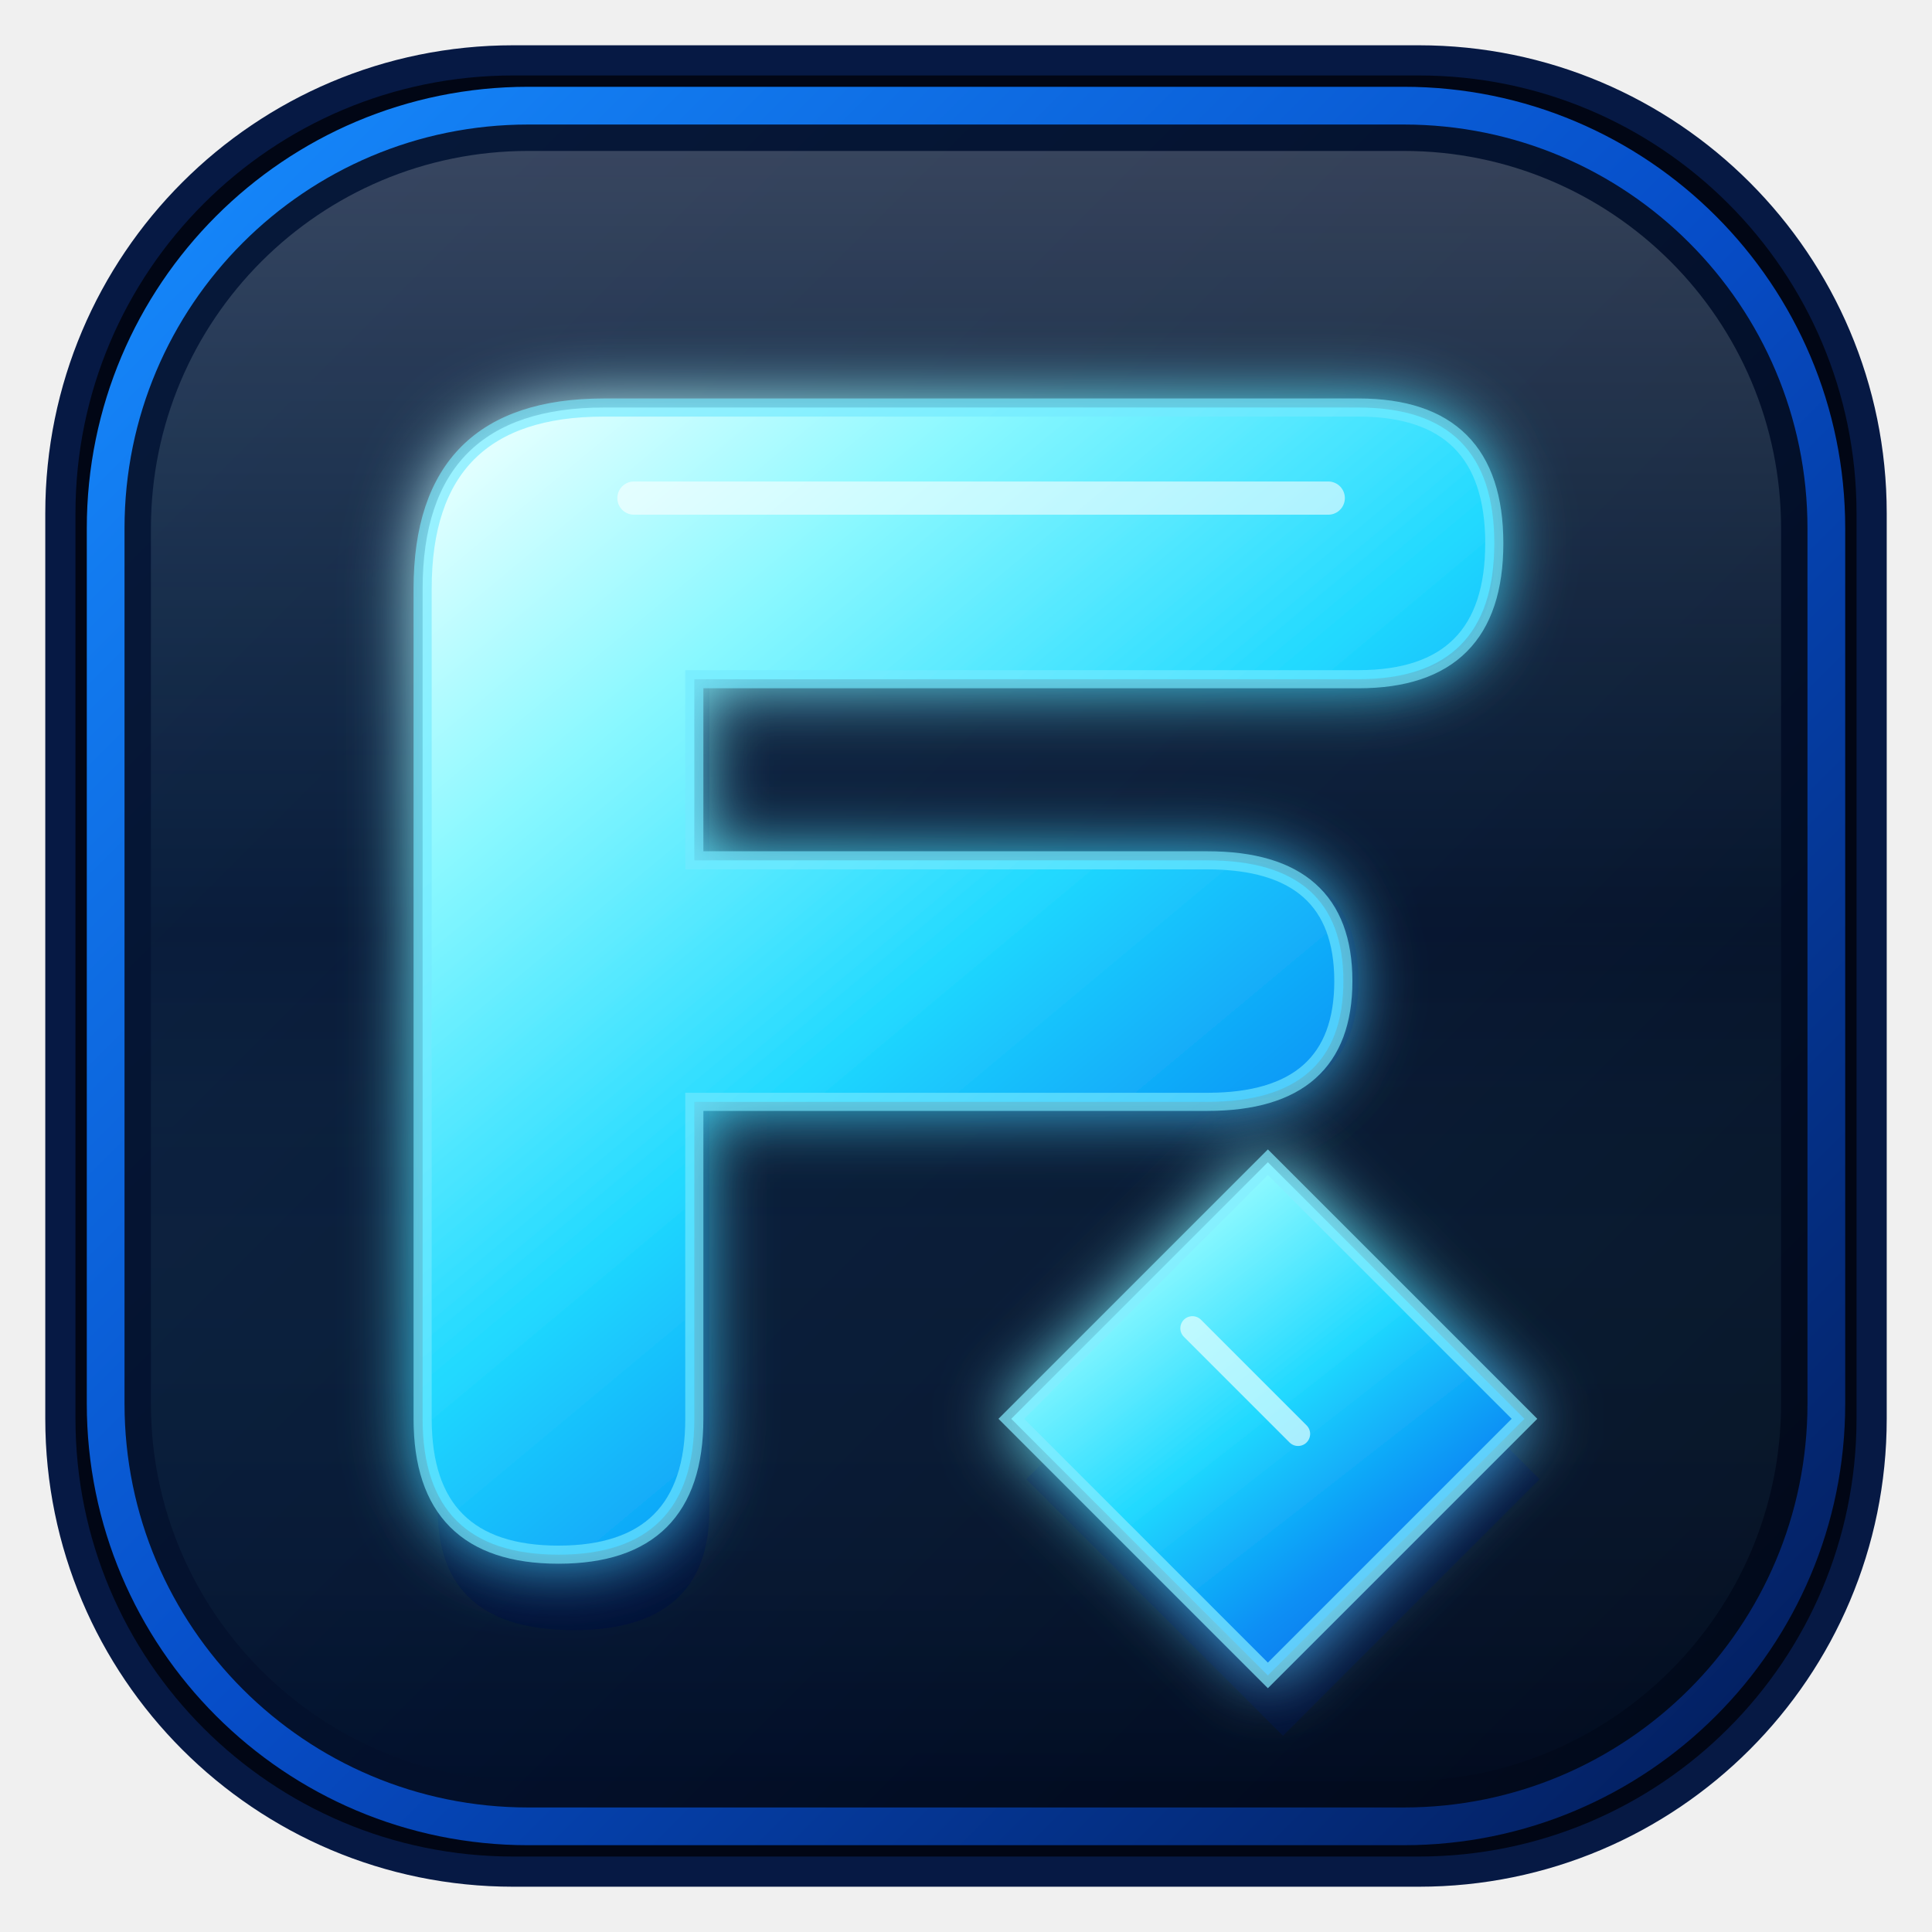
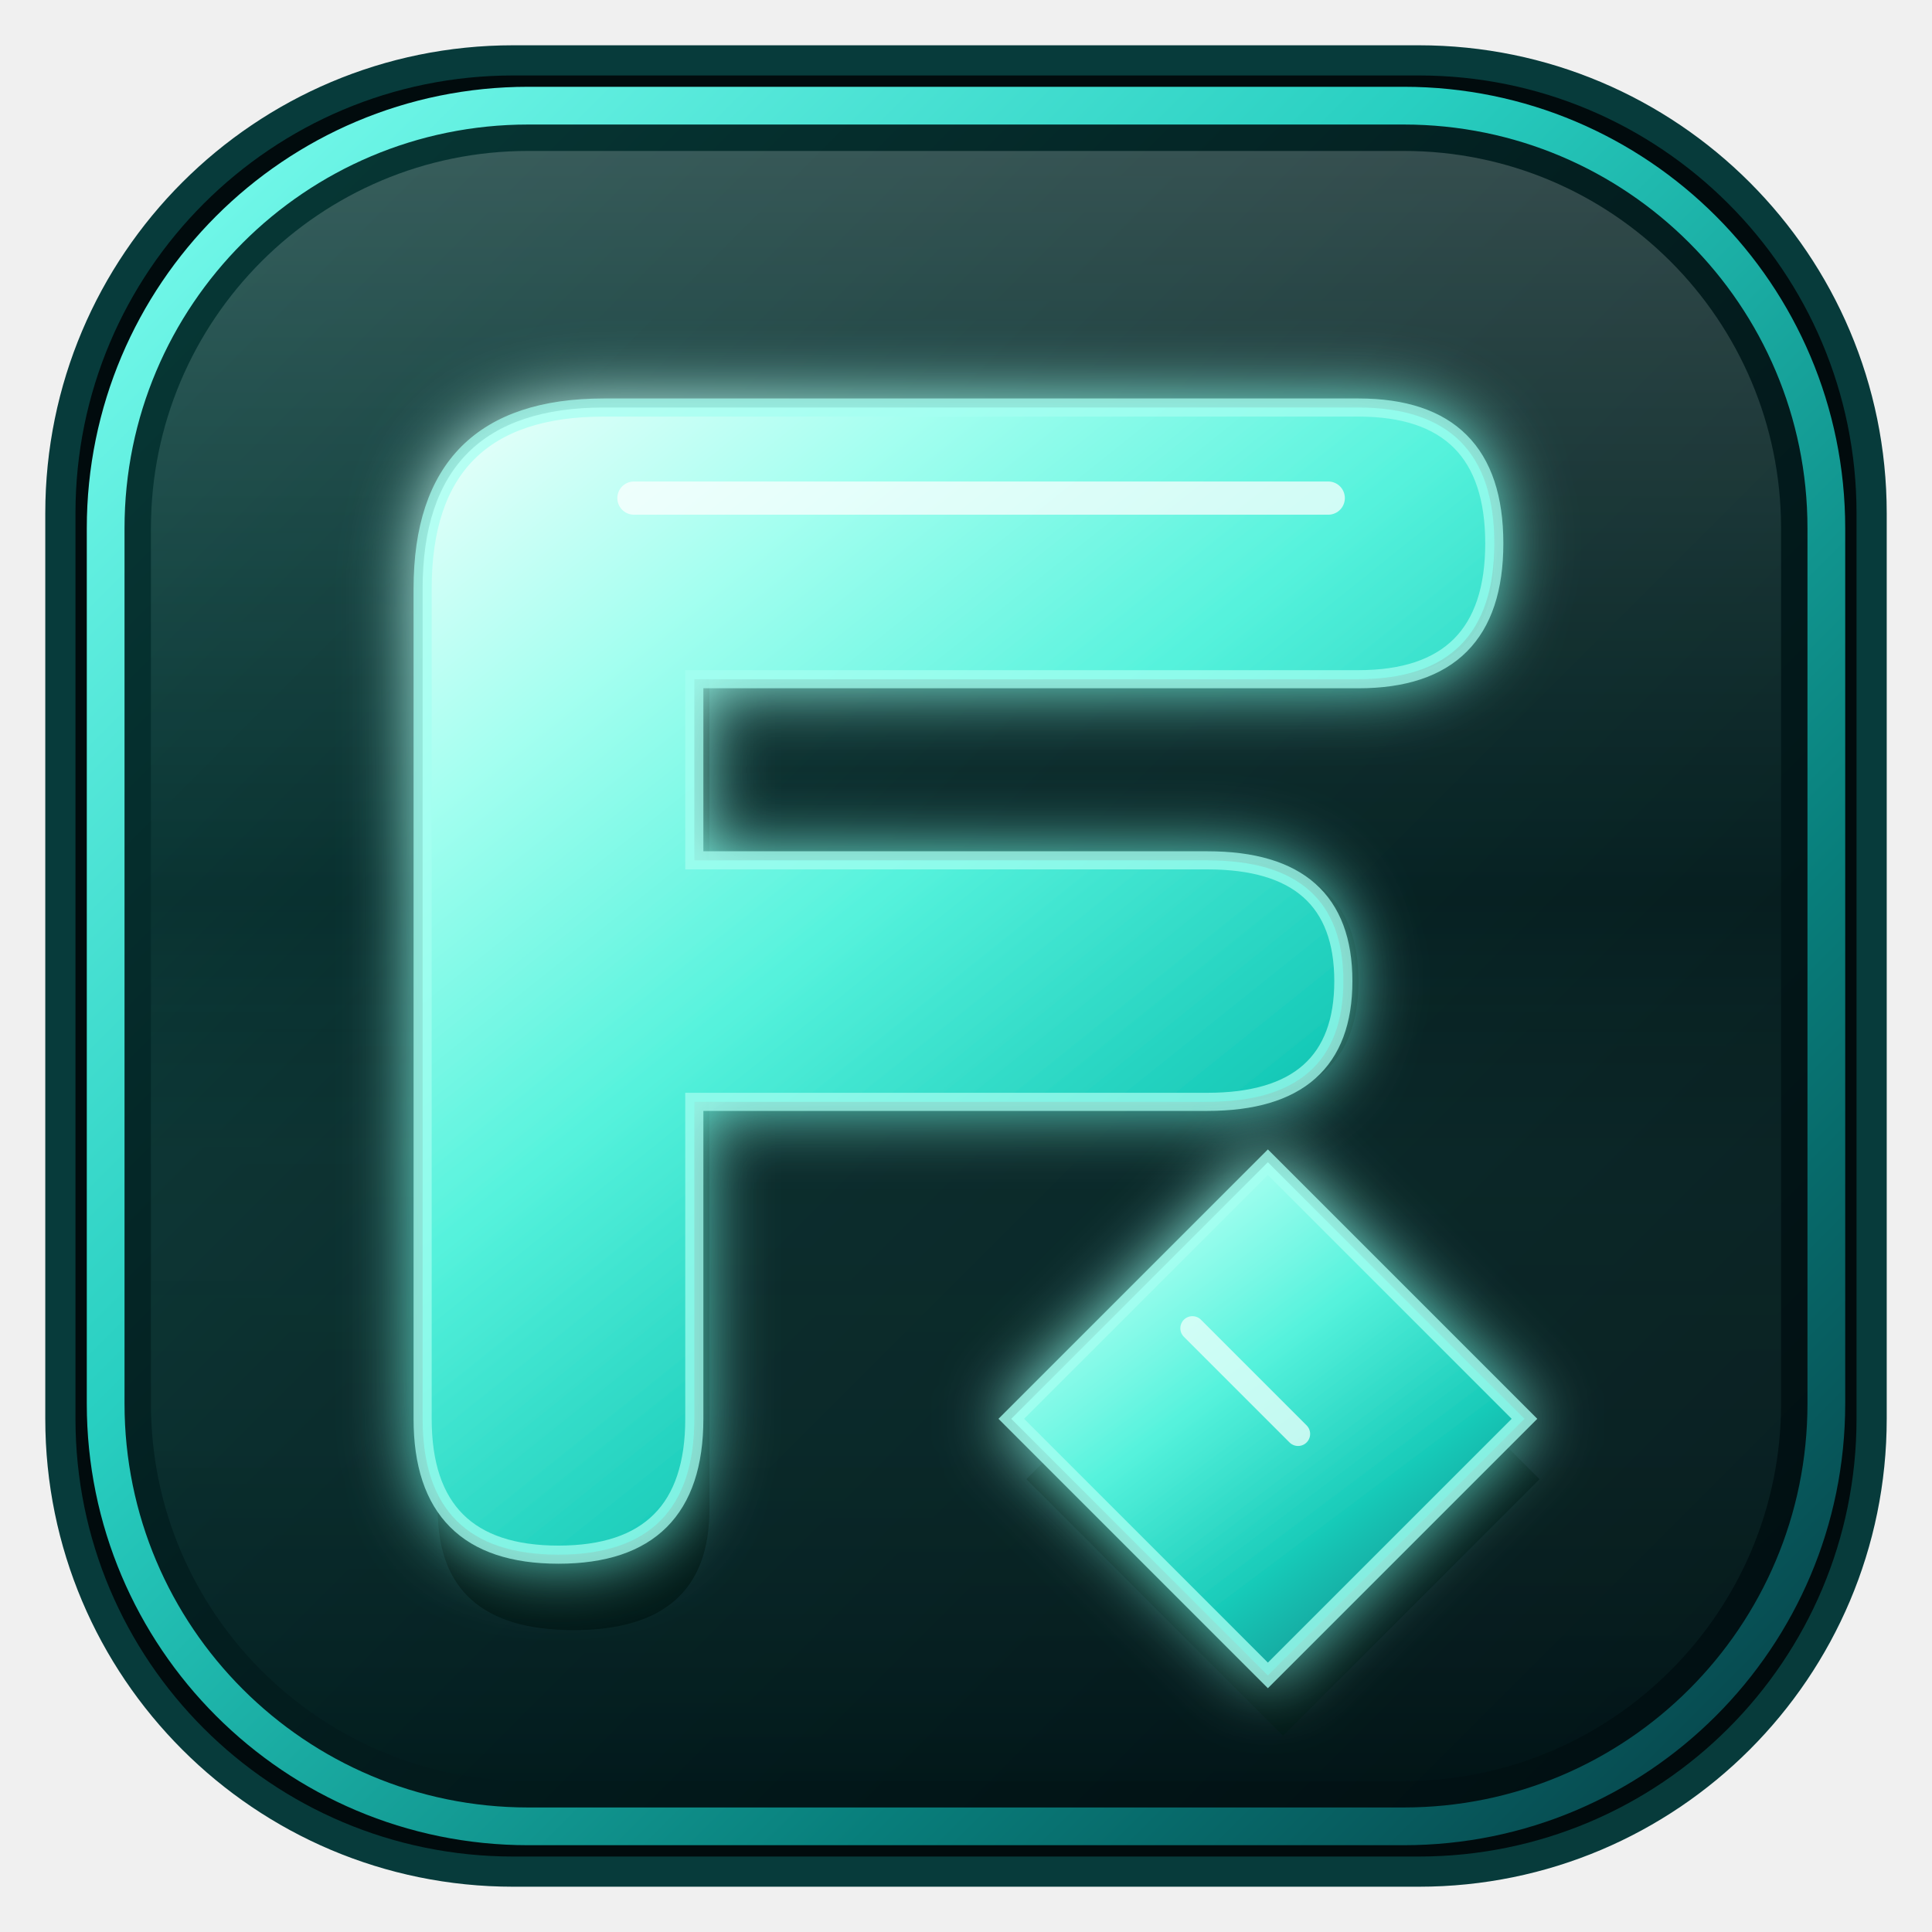
<svg xmlns="http://www.w3.org/2000/svg" viewBox="0 0 128 128" role="img" aria-label="FlankVPN">
  <defs>
    <linearGradient id="tile" x1="0" y1="0" x2="1" y2="1">
-       <stop offset="0" stop-color="#071a3c" />
-       <stop offset=".58" stop-color="#03102b" />
-       <stop offset="1" stop-color="#010817" />
+       <stop offset="0" stop-color="#073c39" />
+       <stop offset=".45" stop-color="#031f20" />
+       <stop offset="1" stop-color="#010d10" />
    </linearGradient>
    <linearGradient id="rim" x1="0" y1="0" x2="1" y2="1">
-       <stop offset="0" stop-color="#178dff" />
-       <stop offset=".5" stop-color="#064dc8" />
-       <stop offset="1" stop-color="#031a54" />
+       <stop offset="0" stop-color="#7ffff0" />
+       <stop offset=".38" stop-color="#28cfc1" />
+       <stop offset=".72" stop-color="#087e7b" />
+       <stop offset="1" stop-color="#063b43" />
    </linearGradient>
-     <linearGradient id="blue" x1=".12" y1="0" x2=".9" y2="1">
-       <stop offset="0" stop-color="#e0ffff" />
-       <stop offset=".2" stop-color="#8af8ff" />
-       <stop offset=".48" stop-color="#21d9ff" />
-       <stop offset=".74" stop-color="#078ff5" />
-       <stop offset="1" stop-color="#145ce0" />
+     <linearGradient id="tiffany" x1=".1" y1="0" x2=".85" y2="1">
+       <stop offset="0" stop-color="#e0fff9" />
+       <stop offset=".18" stop-color="#a4fff0" />
+       <stop offset=".43" stop-color="#55f2dc" />
+       <stop offset=".7" stop-color="#19cbb9" />
+       <stop offset="1" stop-color="#087e82" />
    </linearGradient>
    <linearGradient id="shine" x1="0" y1="0" x2="0" y2="1">
      <stop offset="0" stop-color="#fff" stop-opacity=".2" />
-       <stop offset=".48" stop-color="#7deaff" stop-opacity=".035" />
-       <stop offset="1" stop-color="#00102c" stop-opacity=".2" />
+       <stop offset=".46" stop-color="#83ffec" stop-opacity=".035" />
+       <stop offset="1" stop-color="#001d20" stop-opacity=".24" />
    </linearGradient>
    <filter id="glow" x="-40%" y="-40%" width="180%" height="180%">
      <feGaussianBlur stdDeviation="2.2" result="b" />
      <feMerge>
        <feMergeNode in="b" />
        <feMergeNode in="SourceGraphic" />
      </feMerge>
    </filter>
  </defs>
-   <rect x="4" y="4" width="120" height="120" rx="30" fill="#010615" stroke="#061944" stroke-width="2" />
+   <rect x="4" y="4" width="120" height="120" rx="30" fill="#010b0d" stroke="#073b3b" stroke-width="2" />
  <rect x="7" y="7" width="114" height="114" rx="28" fill="url(#tile)" stroke="url(#rim)" stroke-width="2.5" />
  <rect x="10" y="10" width="108" height="108" rx="25" fill="url(#shine)" />
-   <path d="M29 98V39Q29 27 41 27H91Q99 27 99 35Q99 43 90 43H47V55H81Q90 55 90 63Q90 71 81 71H47V98Q47 106 38 106Q29 106 29 98Z" transform="translate(0 2)" fill="#001039" opacity=".85" />
-   <path d="M28 94V39Q28 27 40 27H90Q99 27 99 36Q99 45 90 45H46V57H80Q89 57 89 65Q89 73 80 73H46V94Q46 103 37 103Q28 103 28 94Z" fill="url(#blue)" stroke="#73eaff" stroke-opacity=".65" stroke-width="1.2" filter="url(#glow)" />
-   <path d="M42 33H88" stroke="#fff" stroke-opacity=".58" stroke-width="2.2" stroke-linecap="round" />
-   <path d="M84 79L101 96L84 113L67 96Z" fill="#001039" opacity=".8" transform="translate(1 2)" />
-   <path d="M84 77L101 94L84 111L67 94Z" fill="url(#blue)" stroke="#85edff" stroke-opacity=".7" stroke-width="1.2" filter="url(#glow)" />
-   <path d="M79 88L86 95" stroke="#e6ffff" stroke-opacity=".7" stroke-width="1.6" stroke-linecap="round" />
+   <path d="M29 98V39Q29 27 41 27H91Q99 27 99 35Q99 43 90 43H47V55H81Q90 55 90 63Q90 71 81 71H47V98Q47 106 38 106Q29 106 29 98Z" transform="translate(0 2)" fill="#001715" opacity=".9" />
+   <path d="M28 94V39Q28 27 40 27H90Q99 27 99 36Q99 45 90 45H46V57H80Q89 57 89 65Q89 73 80 73H46V94Q46 103 37 103Q28 103 28 94Z" fill="url(#tiffany)" stroke="#a5fff1" stroke-opacity=".72" stroke-width="1.2" filter="url(#glow)" />
+   <path d="M42 33H88" stroke="#fff" stroke-opacity=".72" stroke-width="2.2" stroke-linecap="round" />
+   <path d="M84 79L101 96L84 113L67 96Z" fill="#001715" opacity=".85" transform="translate(1 2)" />
+   <path d="M84 77L101 94L84 111L67 94Z" fill="url(#tiffany)" stroke="#a5fff1" stroke-opacity=".78" stroke-width="1.2" filter="url(#glow)" />
+   <path d="M79 88L86 95" stroke="#e6fffa" stroke-opacity=".8" stroke-width="1.6" stroke-linecap="round" />
</svg>
